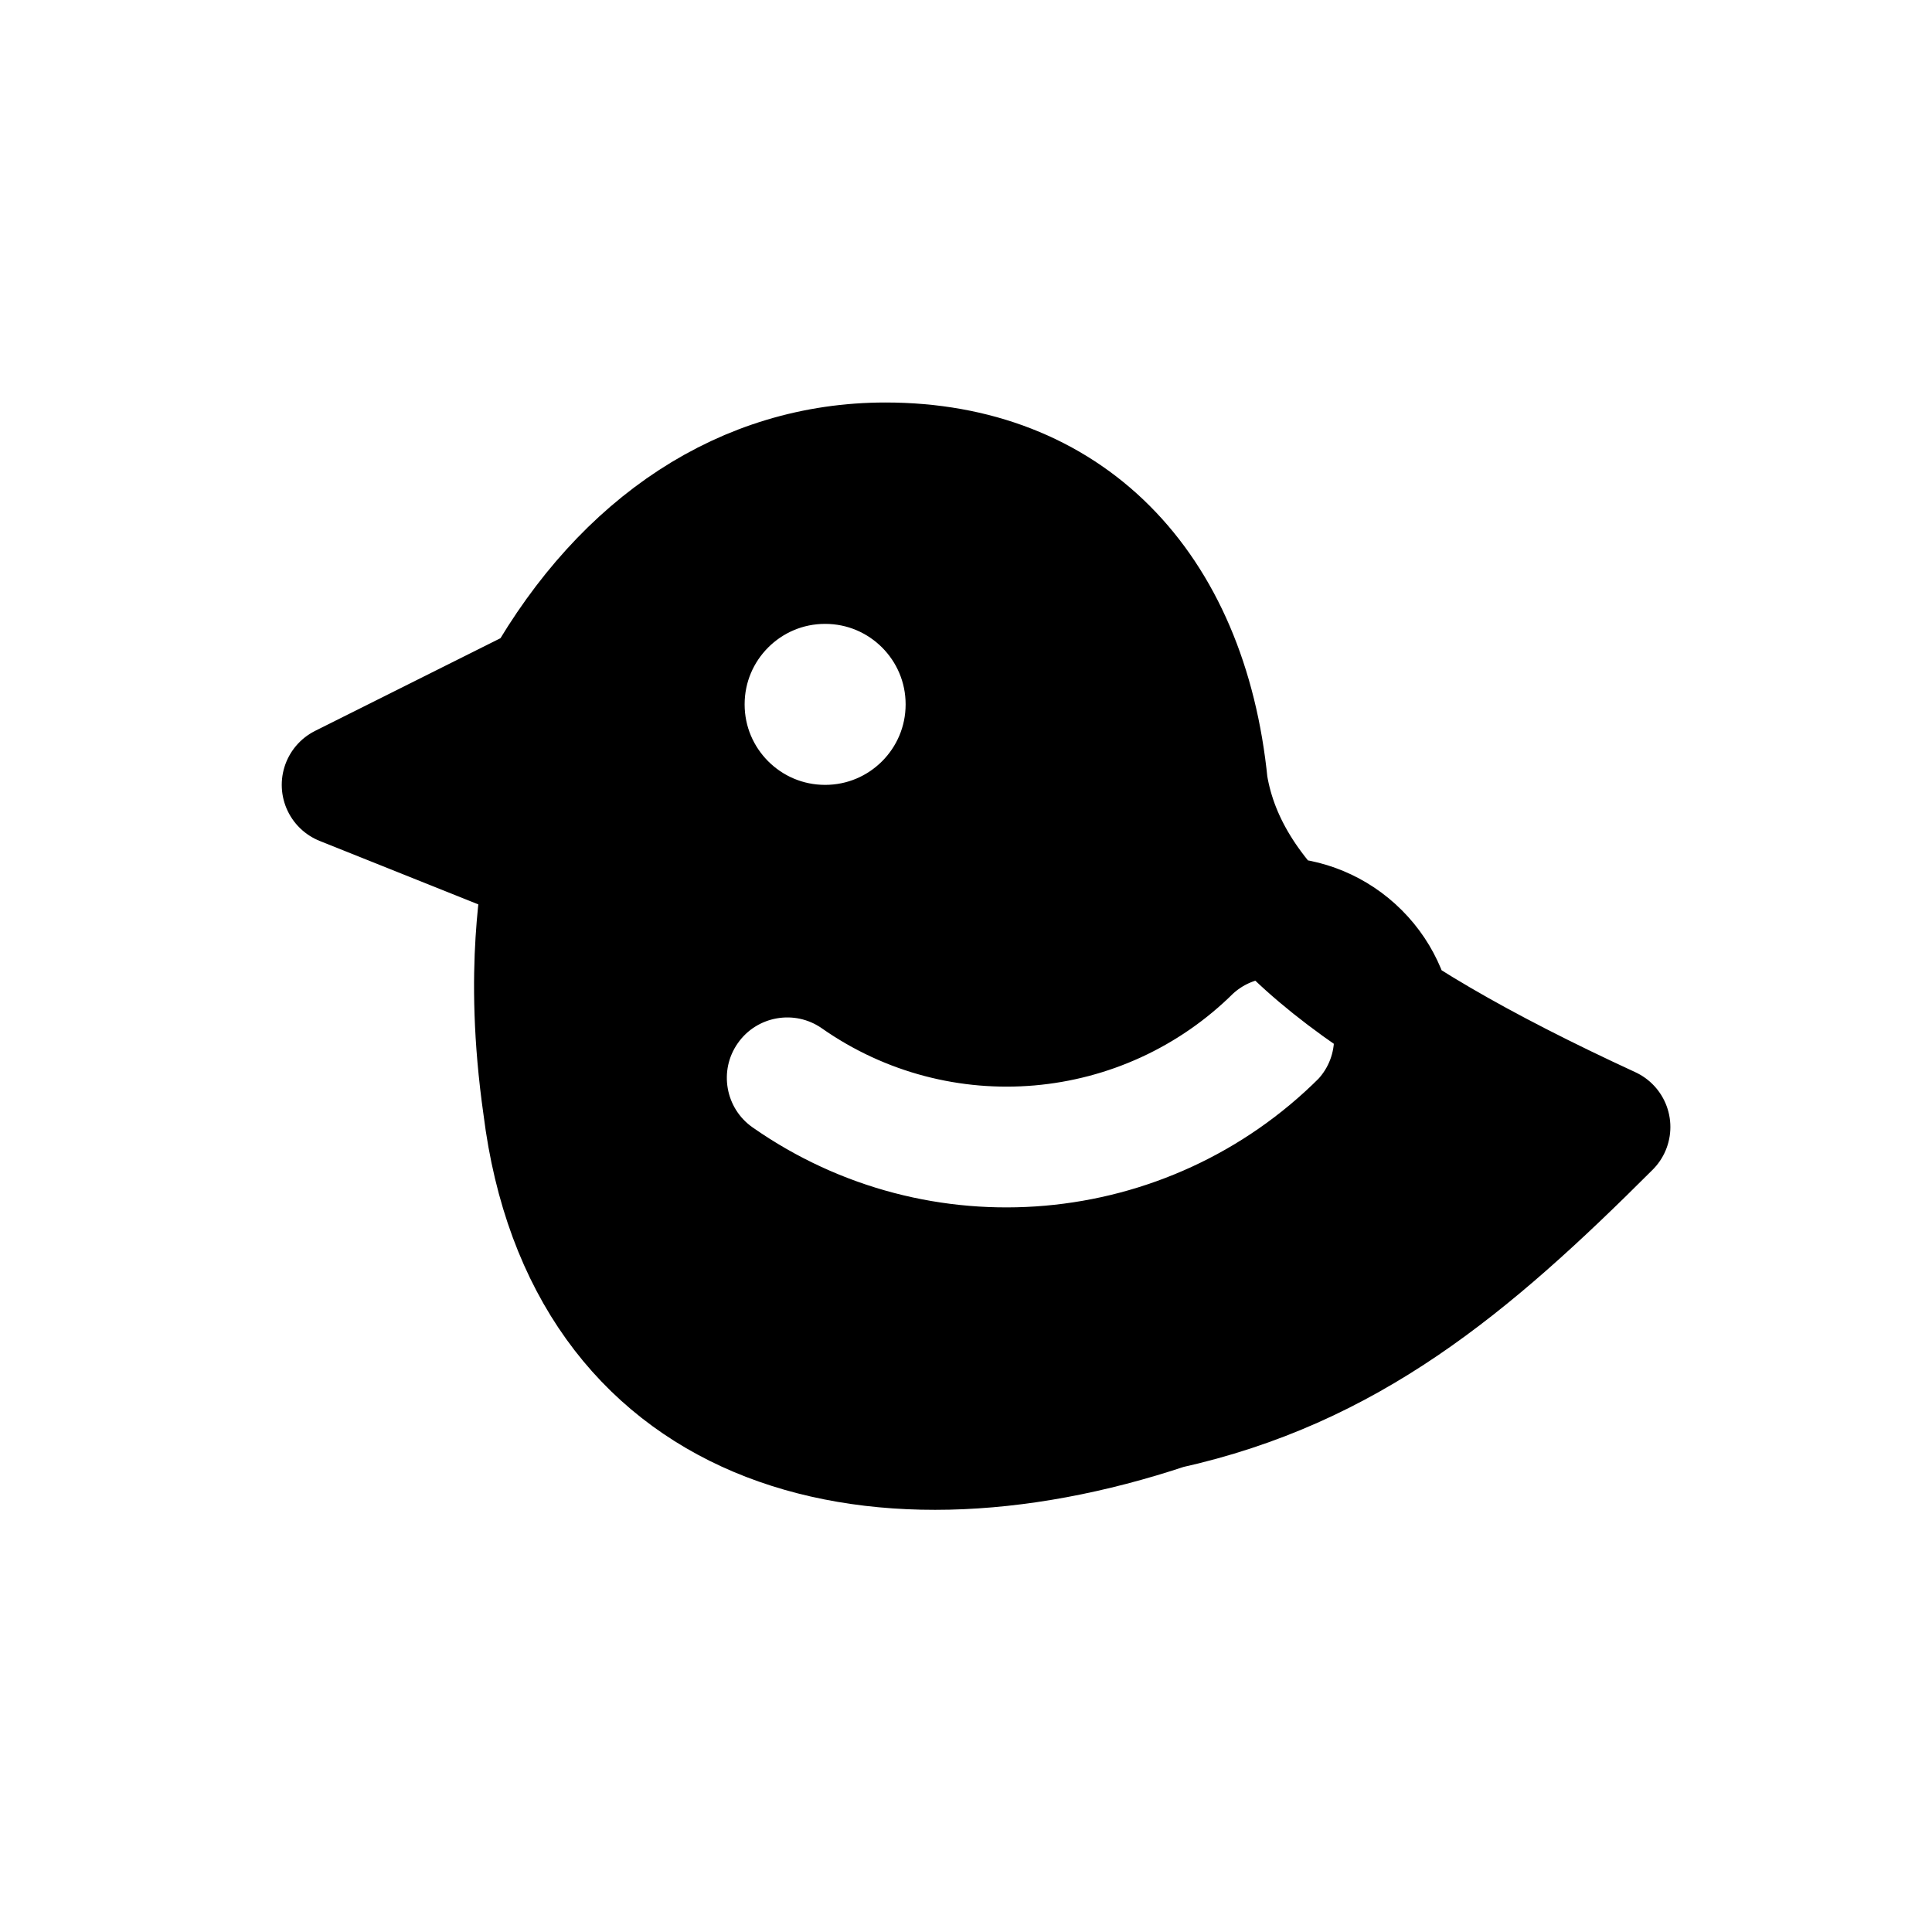
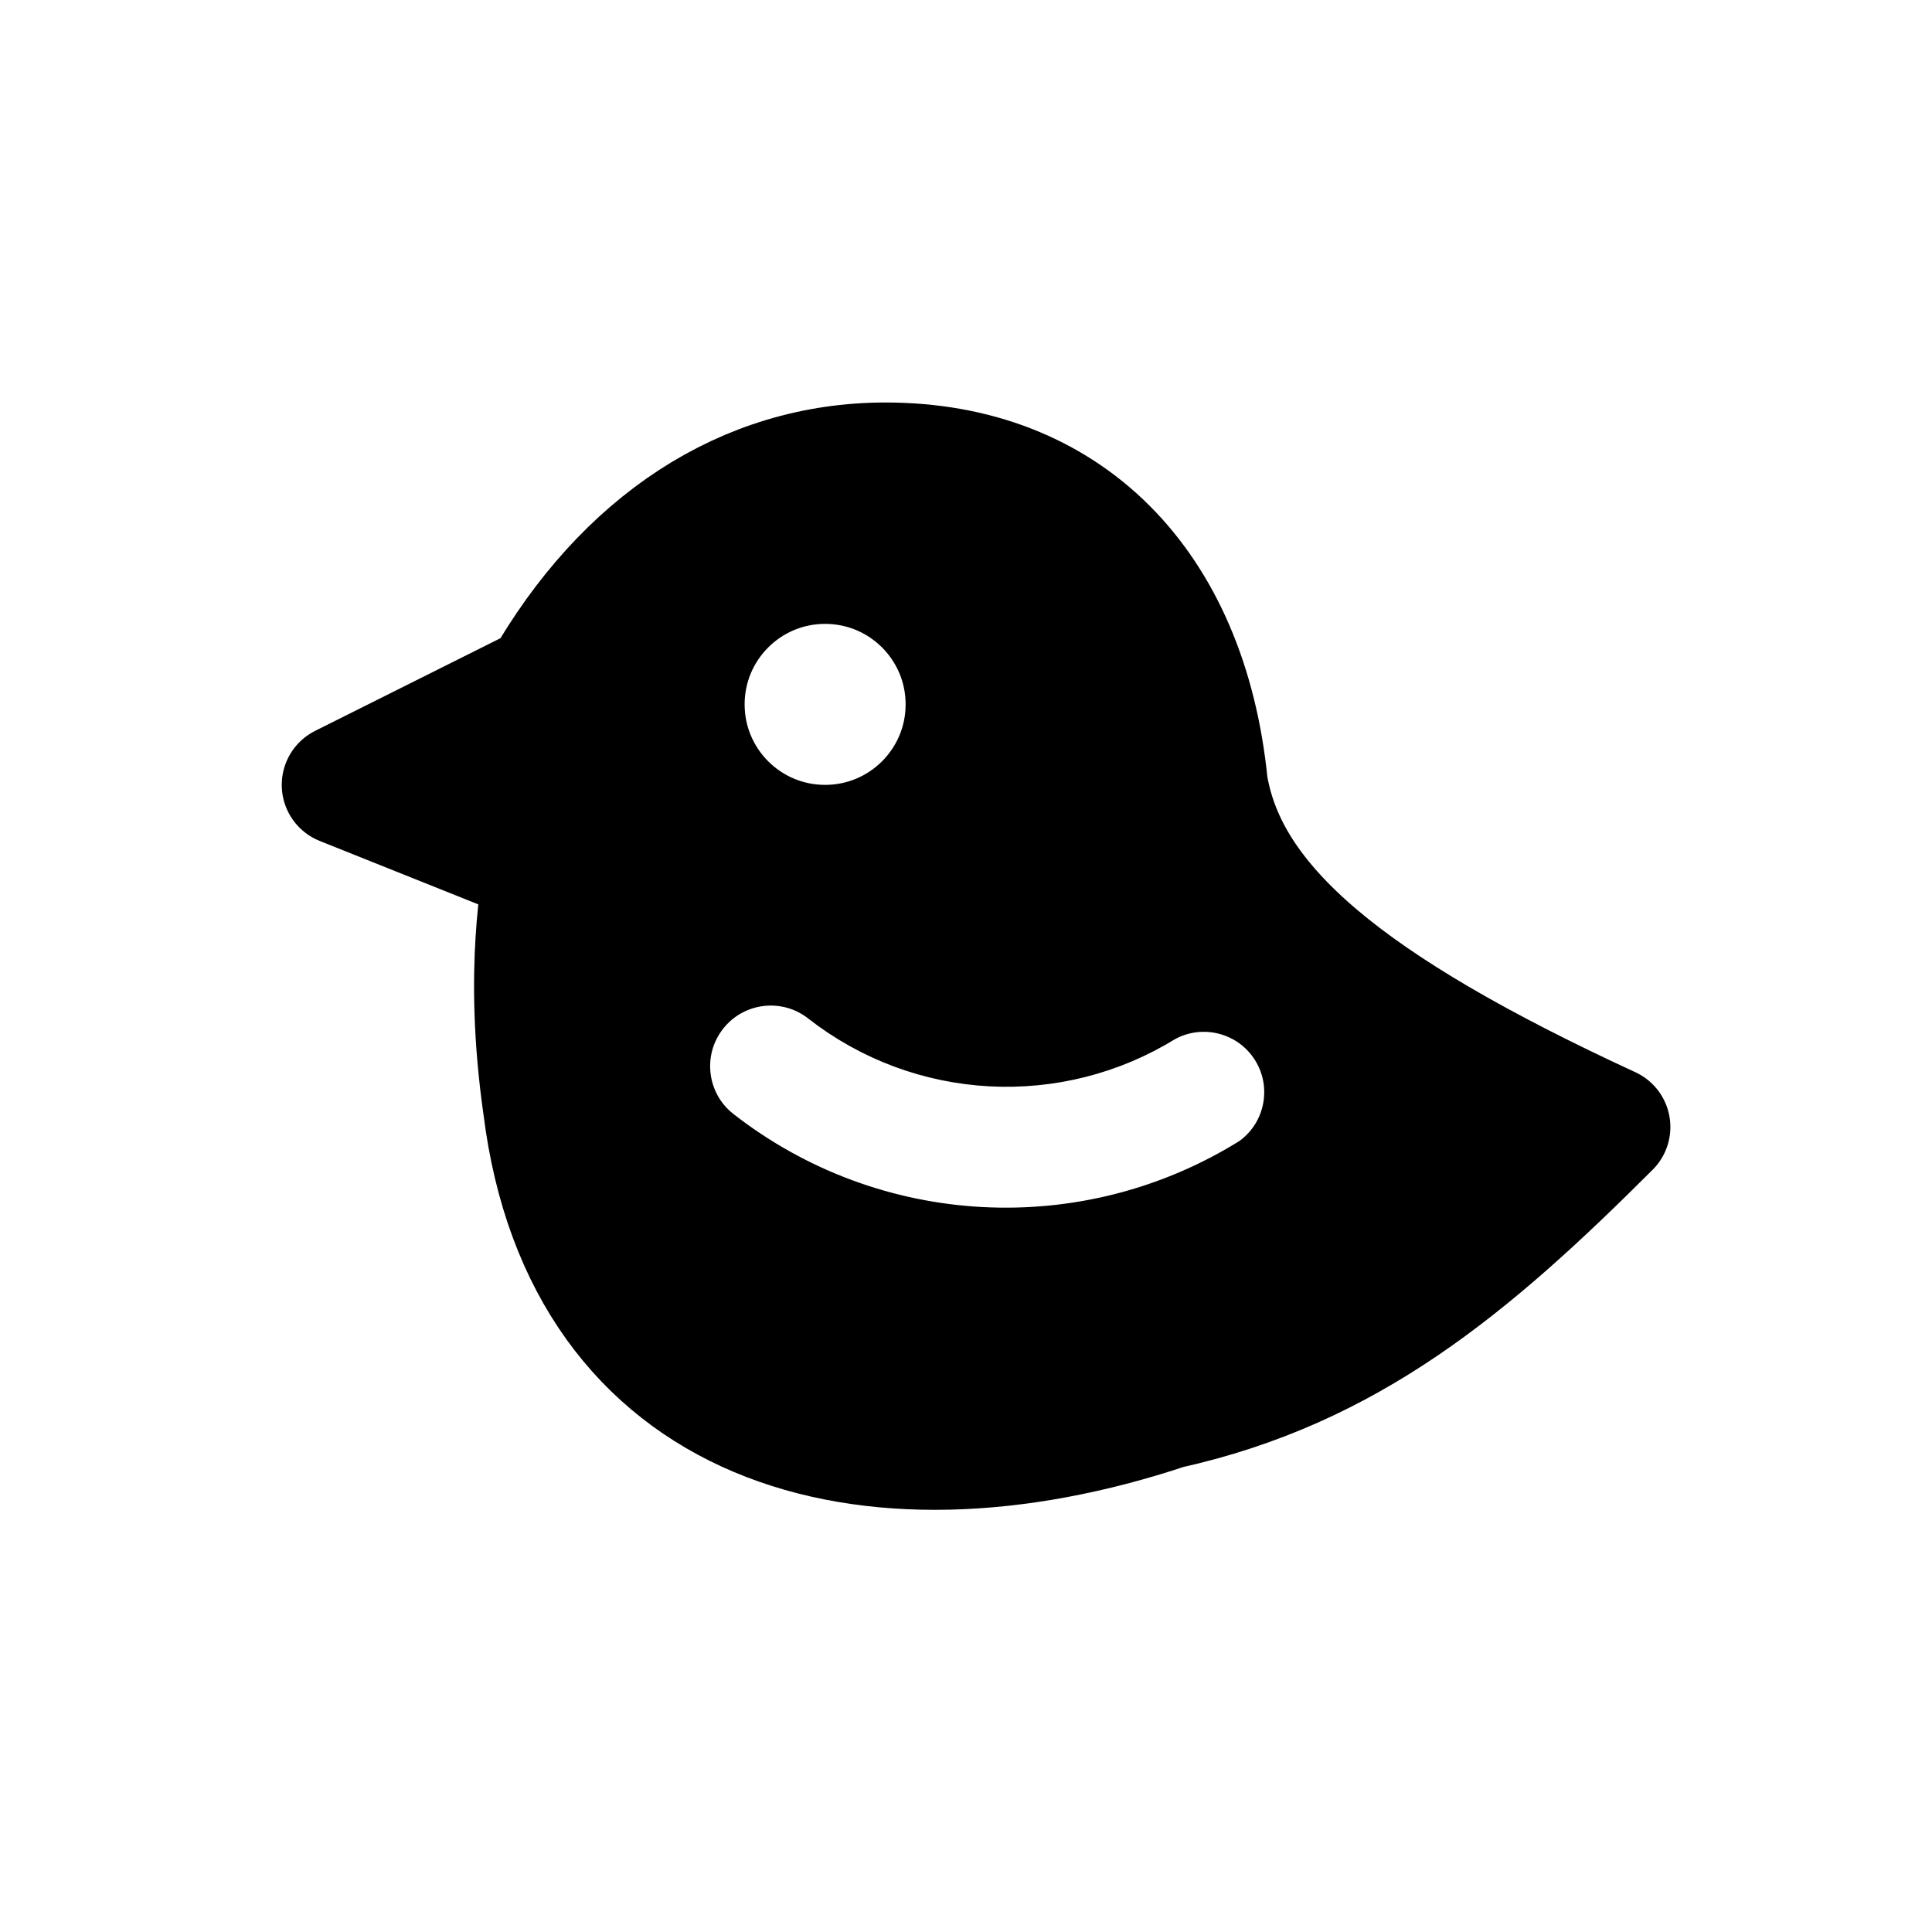
<svg xmlns="http://www.w3.org/2000/svg" viewBox="0 0 24 24" fill="currentColor" stroke="currentColor" stroke-width="1.5" stroke-linecap="round" stroke-linejoin="round" fill-rule="evenodd">
-   <path d="M4.25 9.75 6.75 8.5C7.75 6.75 9.25 5.75 11 5.75C13.25 5.75 14.75 7.25 15 9.75C15.25 11.25 16.75 12.5 20 14C18.25 15.75 16.75 17 14.5 17.5C10.75 18.75 7.25 17.75 6.75 13.75C6.5 12 6.75 11 6.75 10.75ZM8.5 8.75A1.75 1.75 0 1 1 12 8.75A1.75 1.75 0 1 1 8.5 8.75ZM16.92 13.92A6.25 6.25 0 0 1 8.92 14.62A1.5 1.5 0 0 1 10.64 12.16A3.25 3.25 0 0 0 14.8 11.8A1.5 1.5 0 0 1 16.92 13.92Z" />
+   <path d="M4.25 9.75 6.75 8.5C7.75 6.75 9.25 5.75 11 5.75C13.25 5.75 14.75 7.25 15 9.75C15.25 11.25 16.75 12.5 20 14C18.25 15.75 16.75 17 14.5 17.5C10.75 18.75 7.25 17.75 6.75 13.75C6.5 12 6.75 11 6.75 10.75ZM8.5 8.75A1.75 1.75 0 1 1 12 8.75A1.75 1.75 0 1 1 8.5 8.75ZM15.81 14.8A6.25 6.25 0 0 1 8.65 14.43A1.5 1.5 0 0 1 10.5 12.06A3.25 3.25 0 0 0 14.22 12.26A1.5 1.5 0 0 1 15.81 14.8Z" />
</svg>
